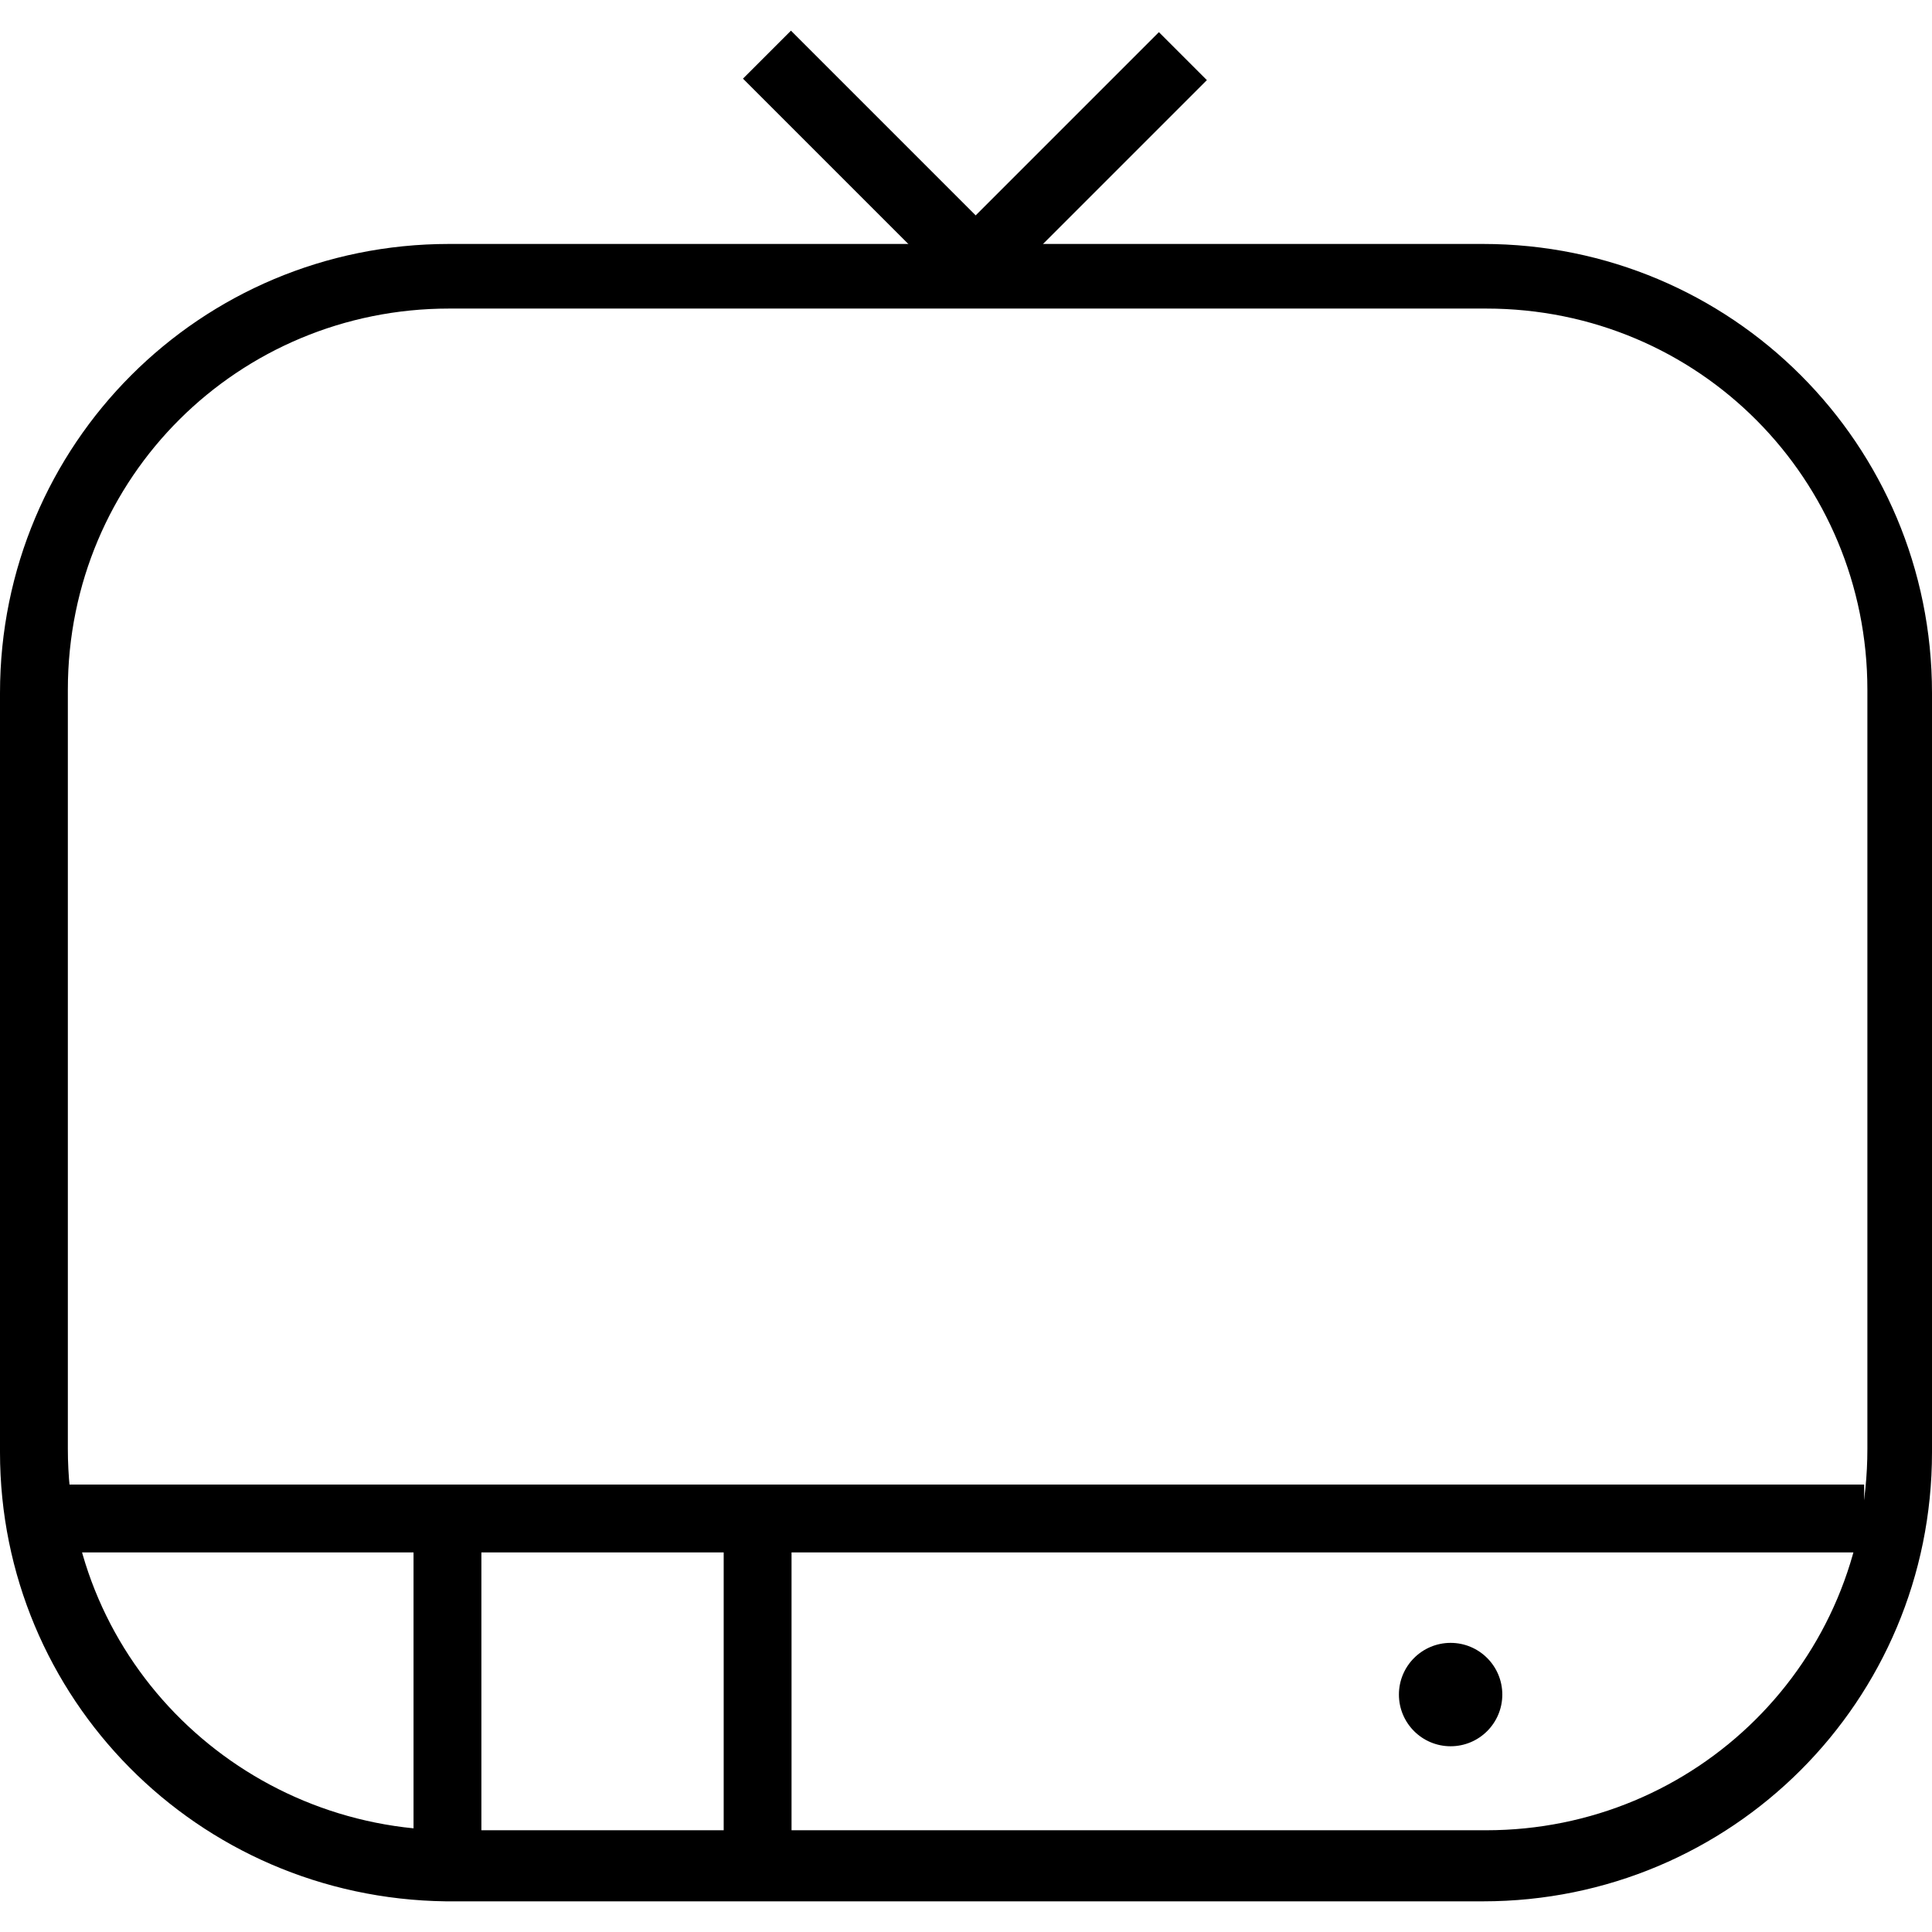
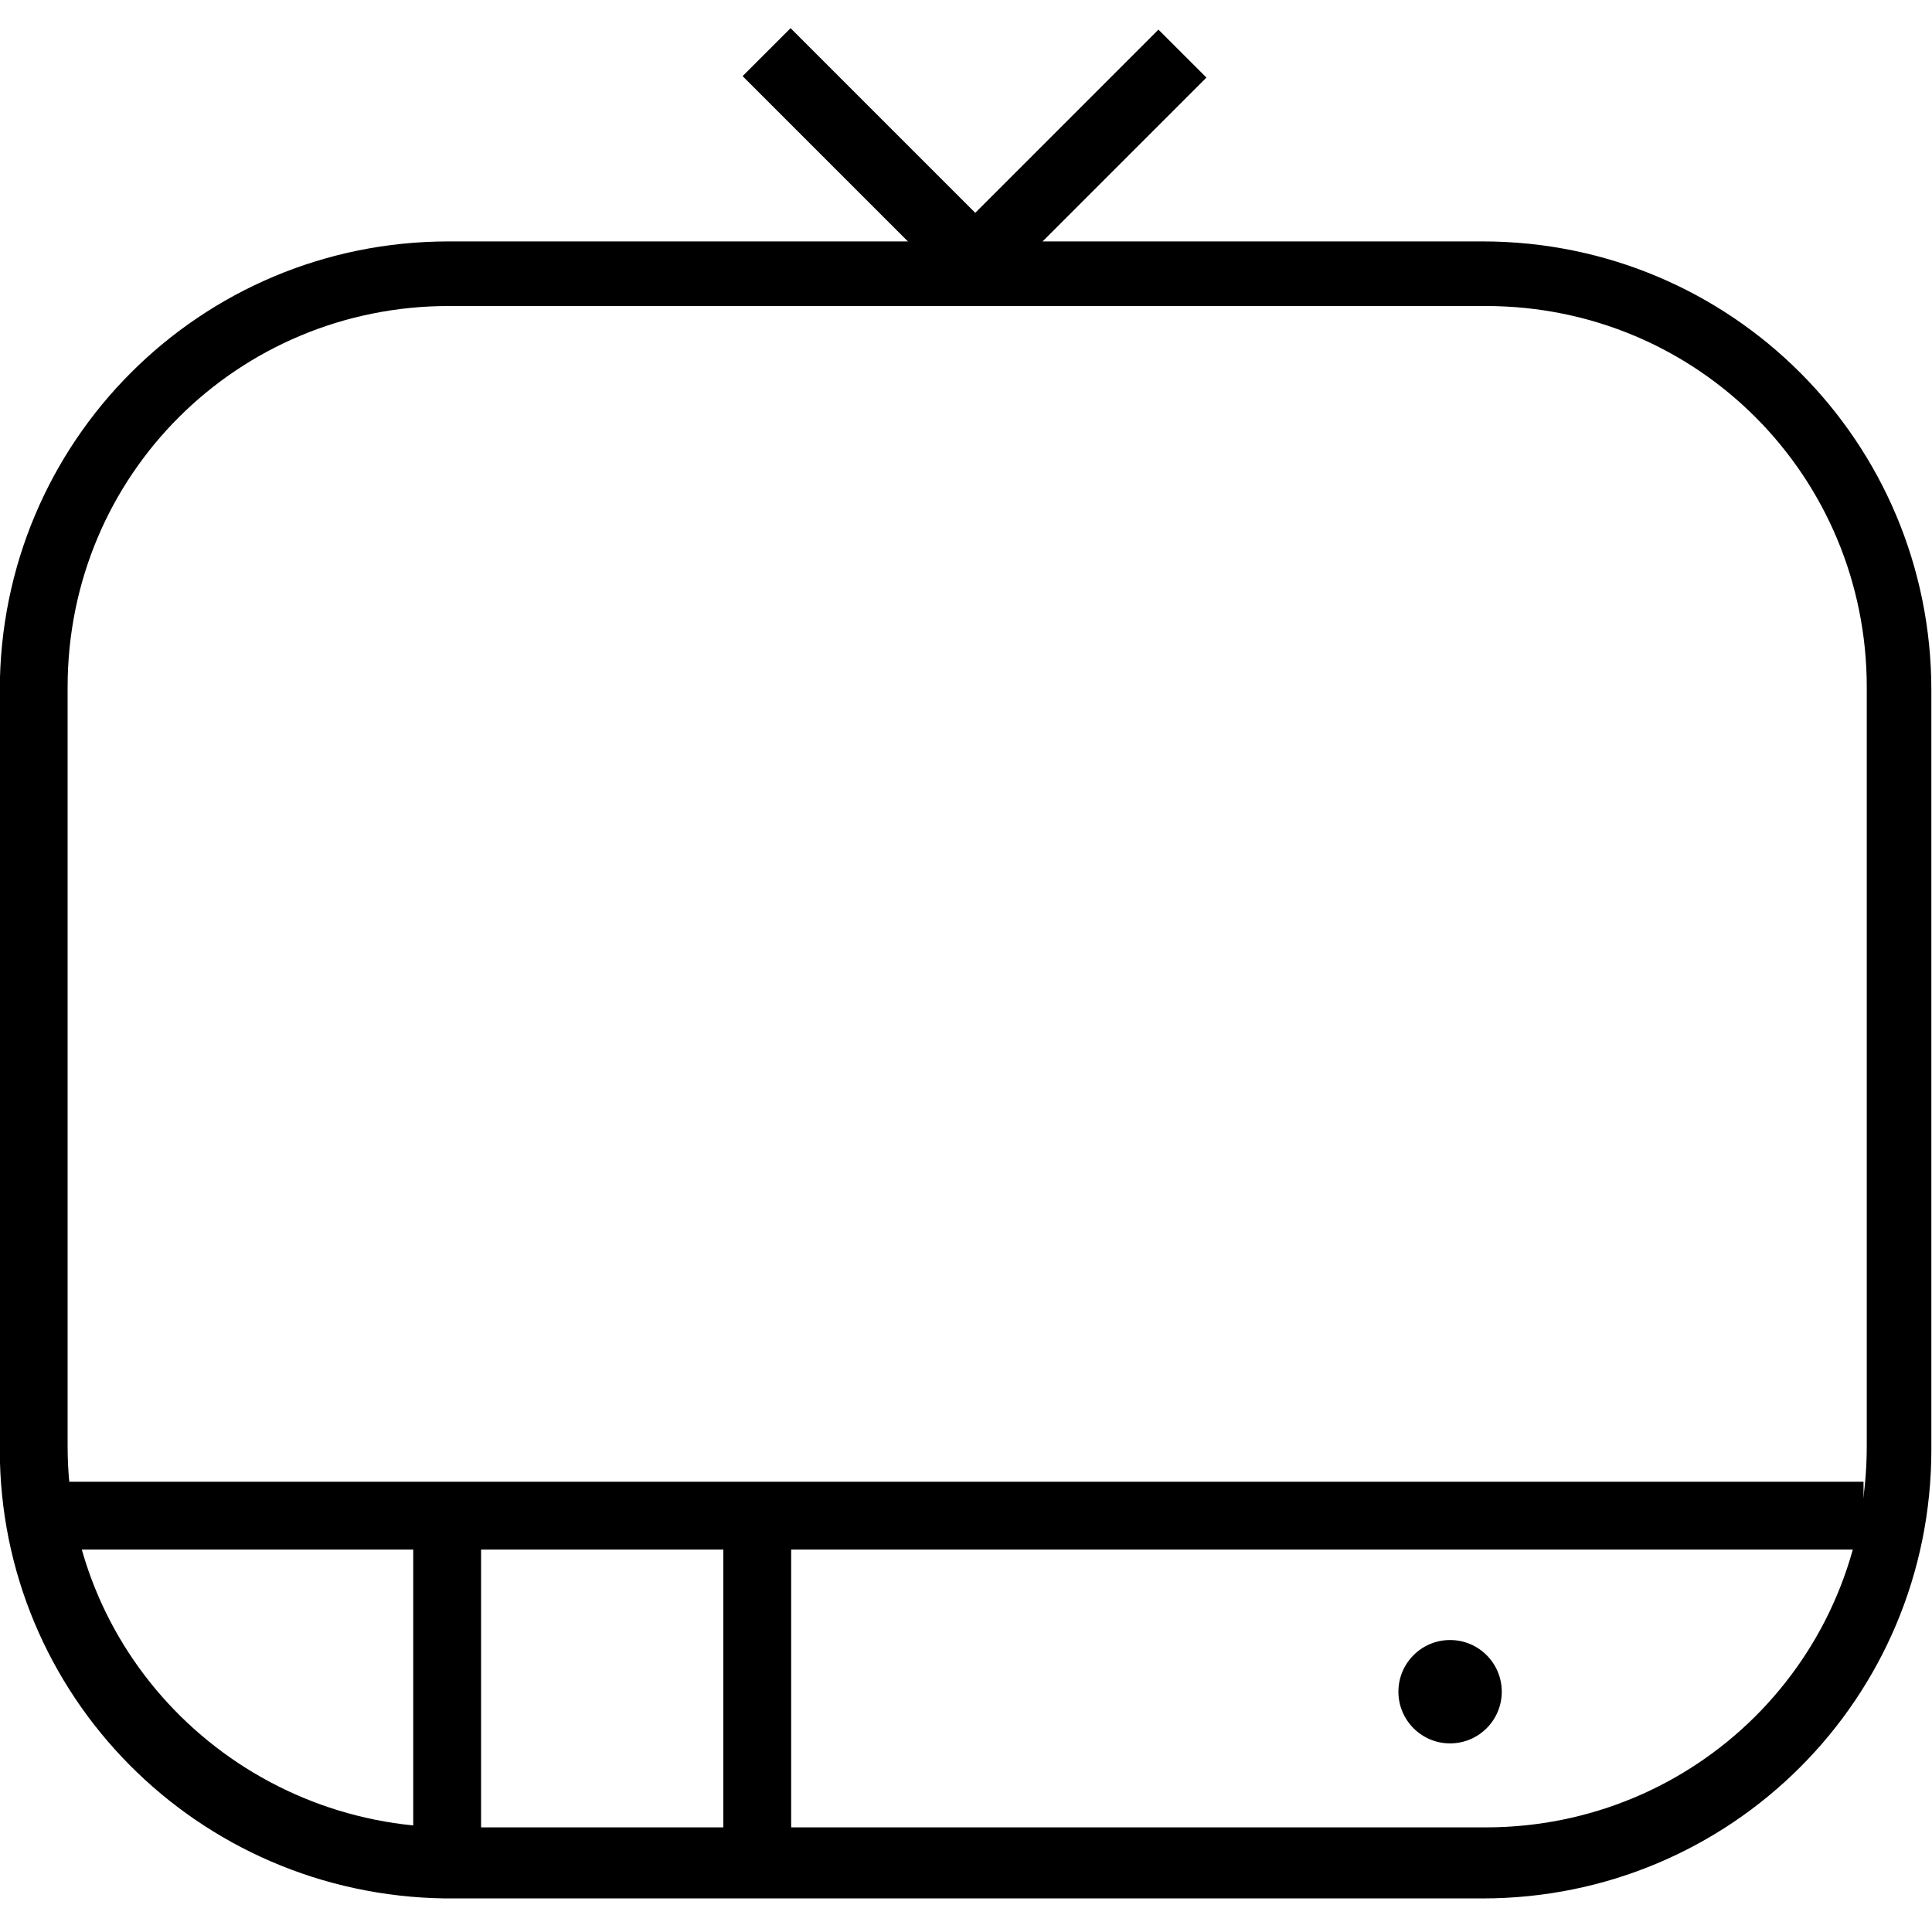
- <svg xmlns="http://www.w3.org/2000/svg" version="1.1" id="Layer_1" x="0px" y="0px" viewBox="30 354 64 64" enable-background="new 30 354 60 60" xml:space="preserve" width="64" height="64">
-   <defs id="defs23" />
-   <g id="g3" transform="matrix(1.070234,0,0,1.070234,-2.214046,-25.02241)" style="fill:#000000">
-     <path d="m 76,413 -32.1,0 c -7.7,-0.1 -13.8,-6.3 -13.8,-13.9 l 0,-23.5 c 0,-7.7 6.2,-13.9 13.9,-13.9 l 32,0 c 7.7,0 13.9,6.2 13.9,13.9 l 0,23.5 c 0,7.7 -6.2,13.9 -13.9,13.9 z m -31.9,-2.2 32,0 c 6.5,0 11.8,-5.2 11.8,-11.8 l 0,-23.5 c 0,-6.5 -5.2,-11.8 -11.8,-11.8 l -32.1,0 c -6.5,0 -11.8,5.2 -11.8,11.8 l 0,23.5 c 0,6.6 5.4,11.8 11.9,11.8 z" id="path5" style="fill:#000000" />
-     <rect x="32.2" y="400.1" width="55.6" height="2.1" id="rect7" style="fill:#000000" />
-     <circle cx="75" cy="406.6" r="1.6" id="circle9" style="fill:#000000" />
-     <rect x="52.5" y="401.2" width="2.1" height="10.7" id="rect11" style="fill:#000000" />
-     <rect x="42.9" y="401.2" width="2.1" height="10.7" id="rect13" style="fill:#000000" />
-     <g id="g15" style="fill:#000000">
-       <rect x="62.4" y="354.5" transform="matrix(-0.7071,-0.7071,0.7071,-0.7071,-145.523,657.8538)" width="2.1" height="9.1" id="rect17" style="fill:#000000" />
-       <rect x="52.5" y="357.9" transform="matrix(-0.7071,-0.7071,0.7071,-0.7071,-156.4167,653.2115)" width="9.1" height="2.1" id="rect19" style="fill:#000000" />
+ <svg xmlns="http://www.w3.org/2000/svg" viewBox="30 354 64 64" enable-background="new 30 354 60 60" width="64" height="64">
+   <g transform="matrix(1.07 0 0 1.07 -2.214 -25.022)">
+     <path d="M76 413H43.9c-7.7-.1-13.8-6.3-13.8-13.9v-23.5c0-7.7 6.2-13.9 13.9-13.9h32c7.7 0 13.9 6.2 13.9 13.9v23.5c0 7.7-6.2 13.9-13.9 13.9zm-31.9-2.2h32c6.5 0 11.8-5.2 11.8-11.8v-23.5c0-6.5-5.2-11.8-11.8-11.8H44c-6.5 0-11.8 5.2-11.8 11.8V399c0 6.6 5.4 11.8 11.9 11.8z" />
+     <path d="M32.2 400.1h55.6v2.1H32.2z" />
+     <circle cx="75" cy="406.6" r="1.6" />
+     <path d="M52.5 401.2h2.1v10.7h-2.1z" />
+     <path d="M42.9 401.2H45v10.7h-2.1z" />
+     <g>
+       <path d="M61.02 363.064l-1.484-1.485 6.435-6.436 1.486 1.485z" />
+       <path d="M59.532 363.018l-6.435-6.435 1.485-1.485 6.435 6.435z" />
    </g>
  </g>
</svg>
